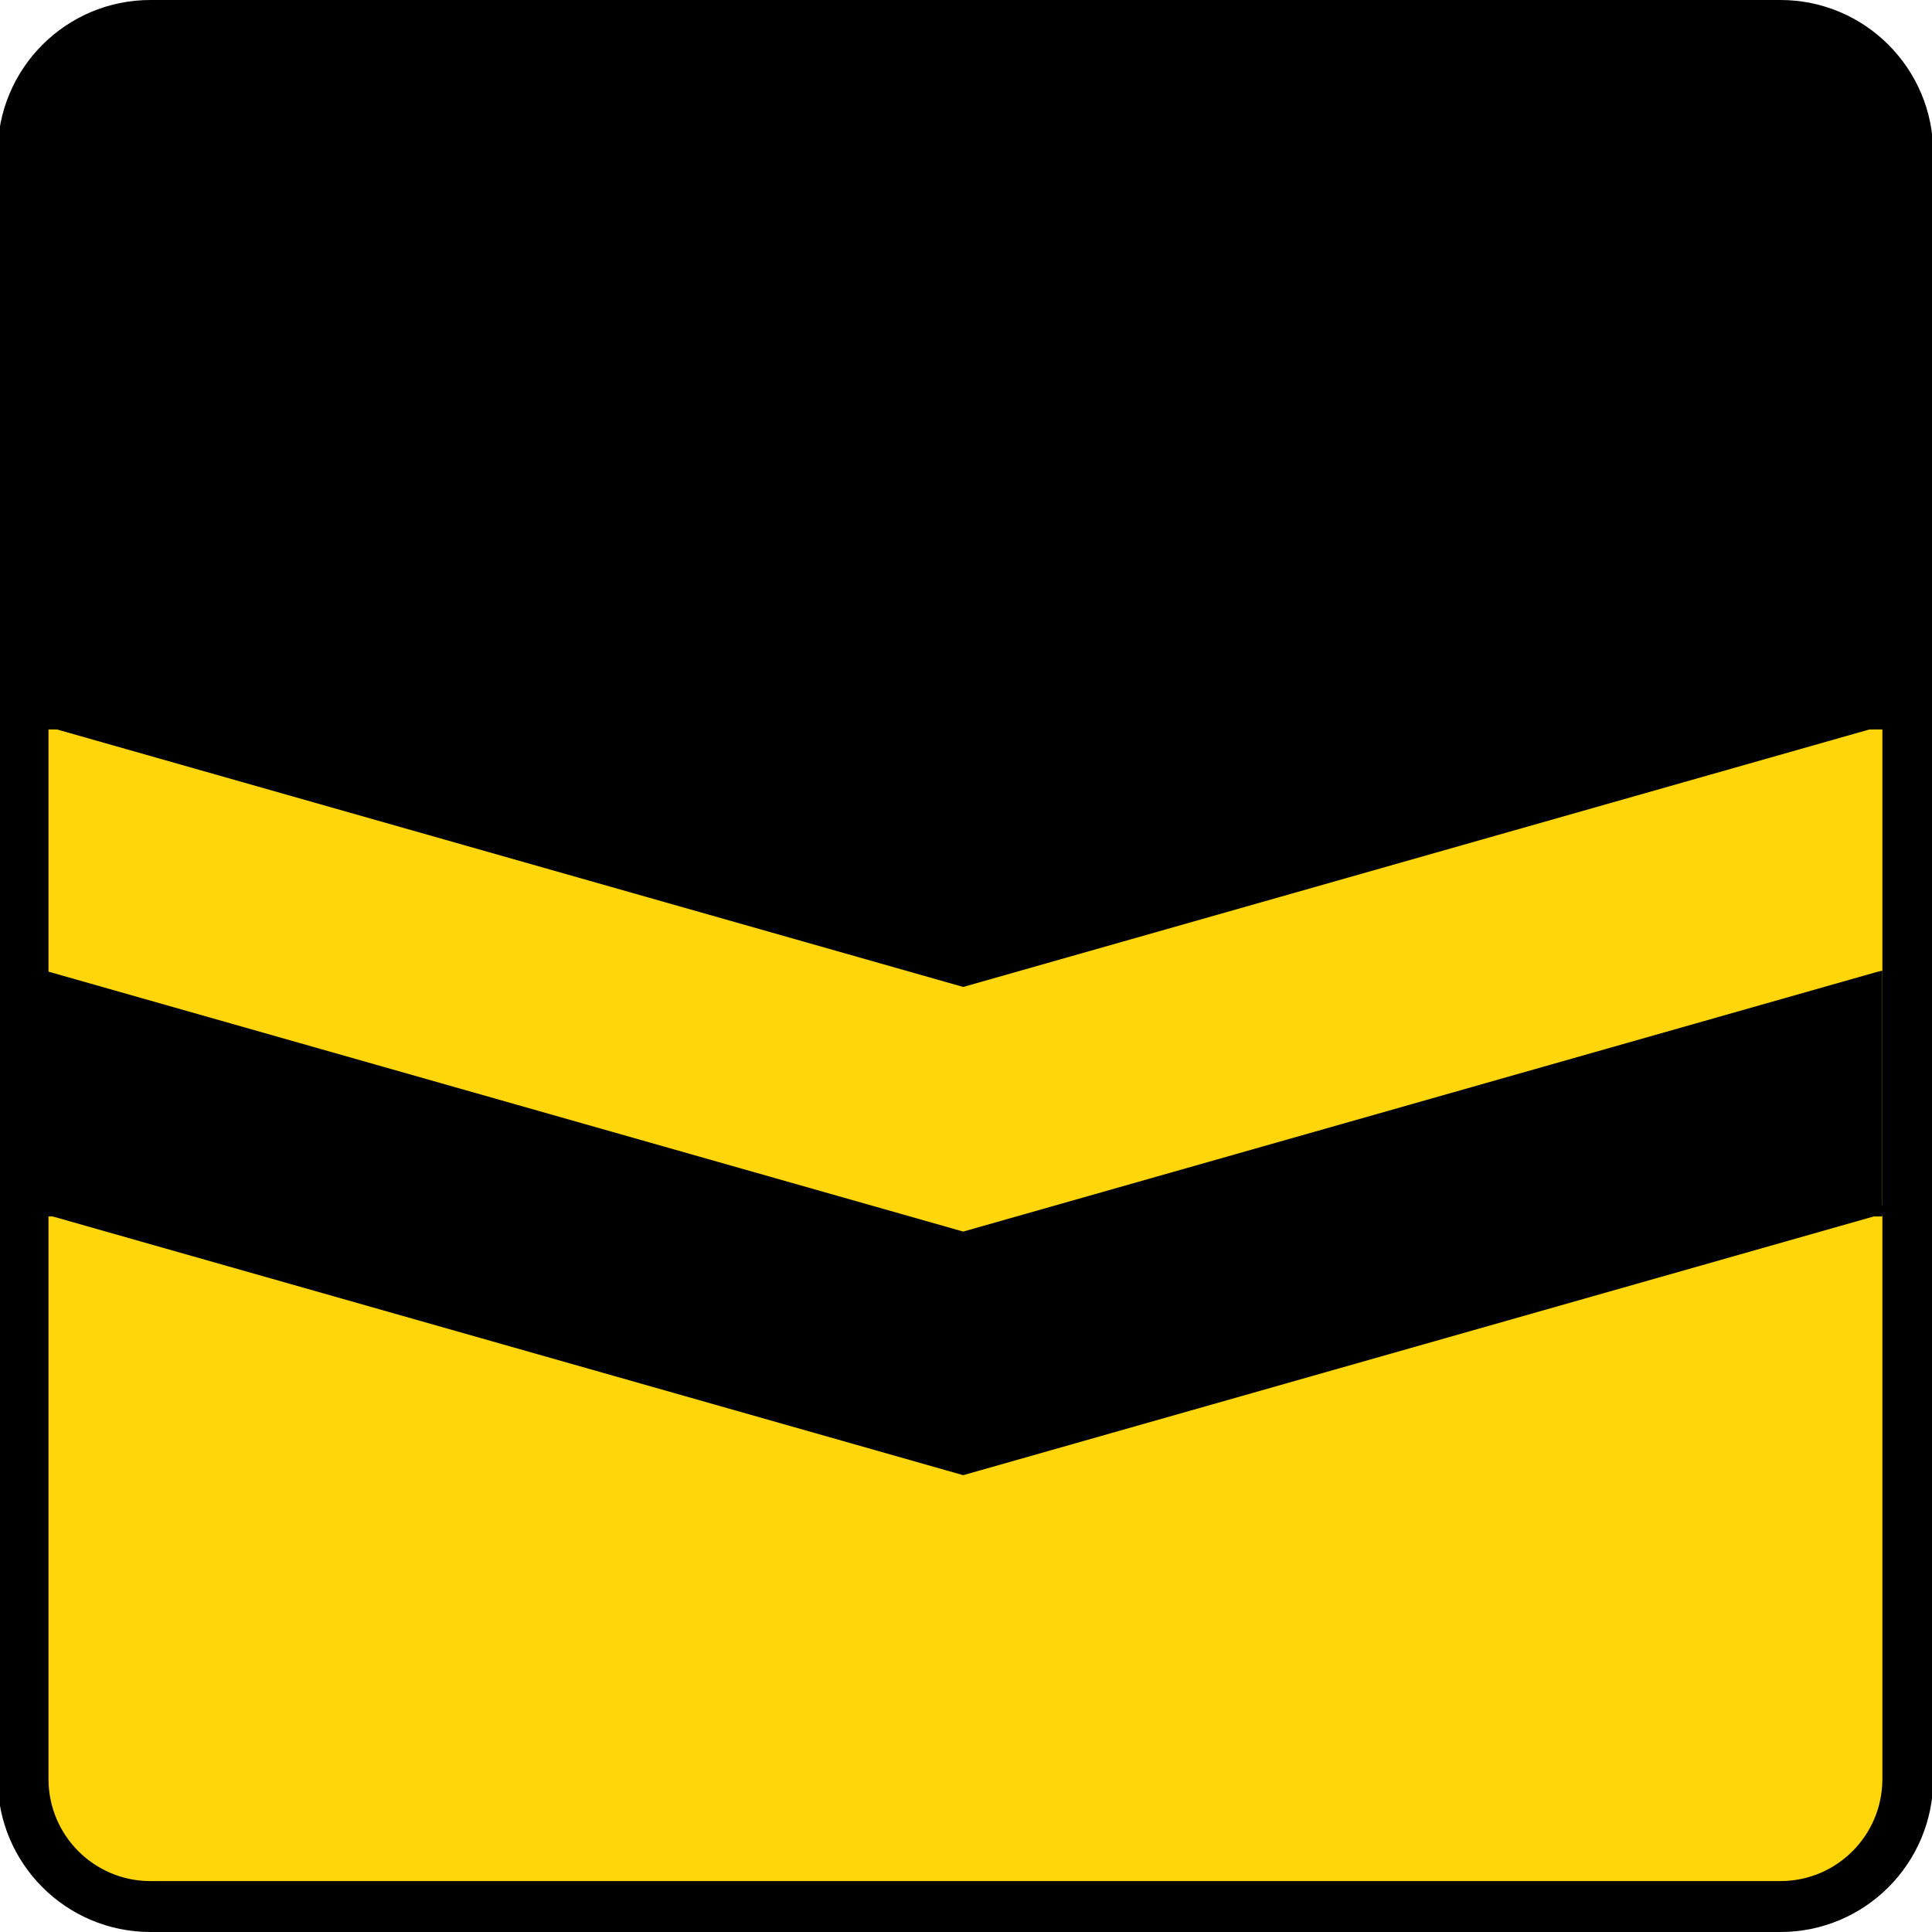
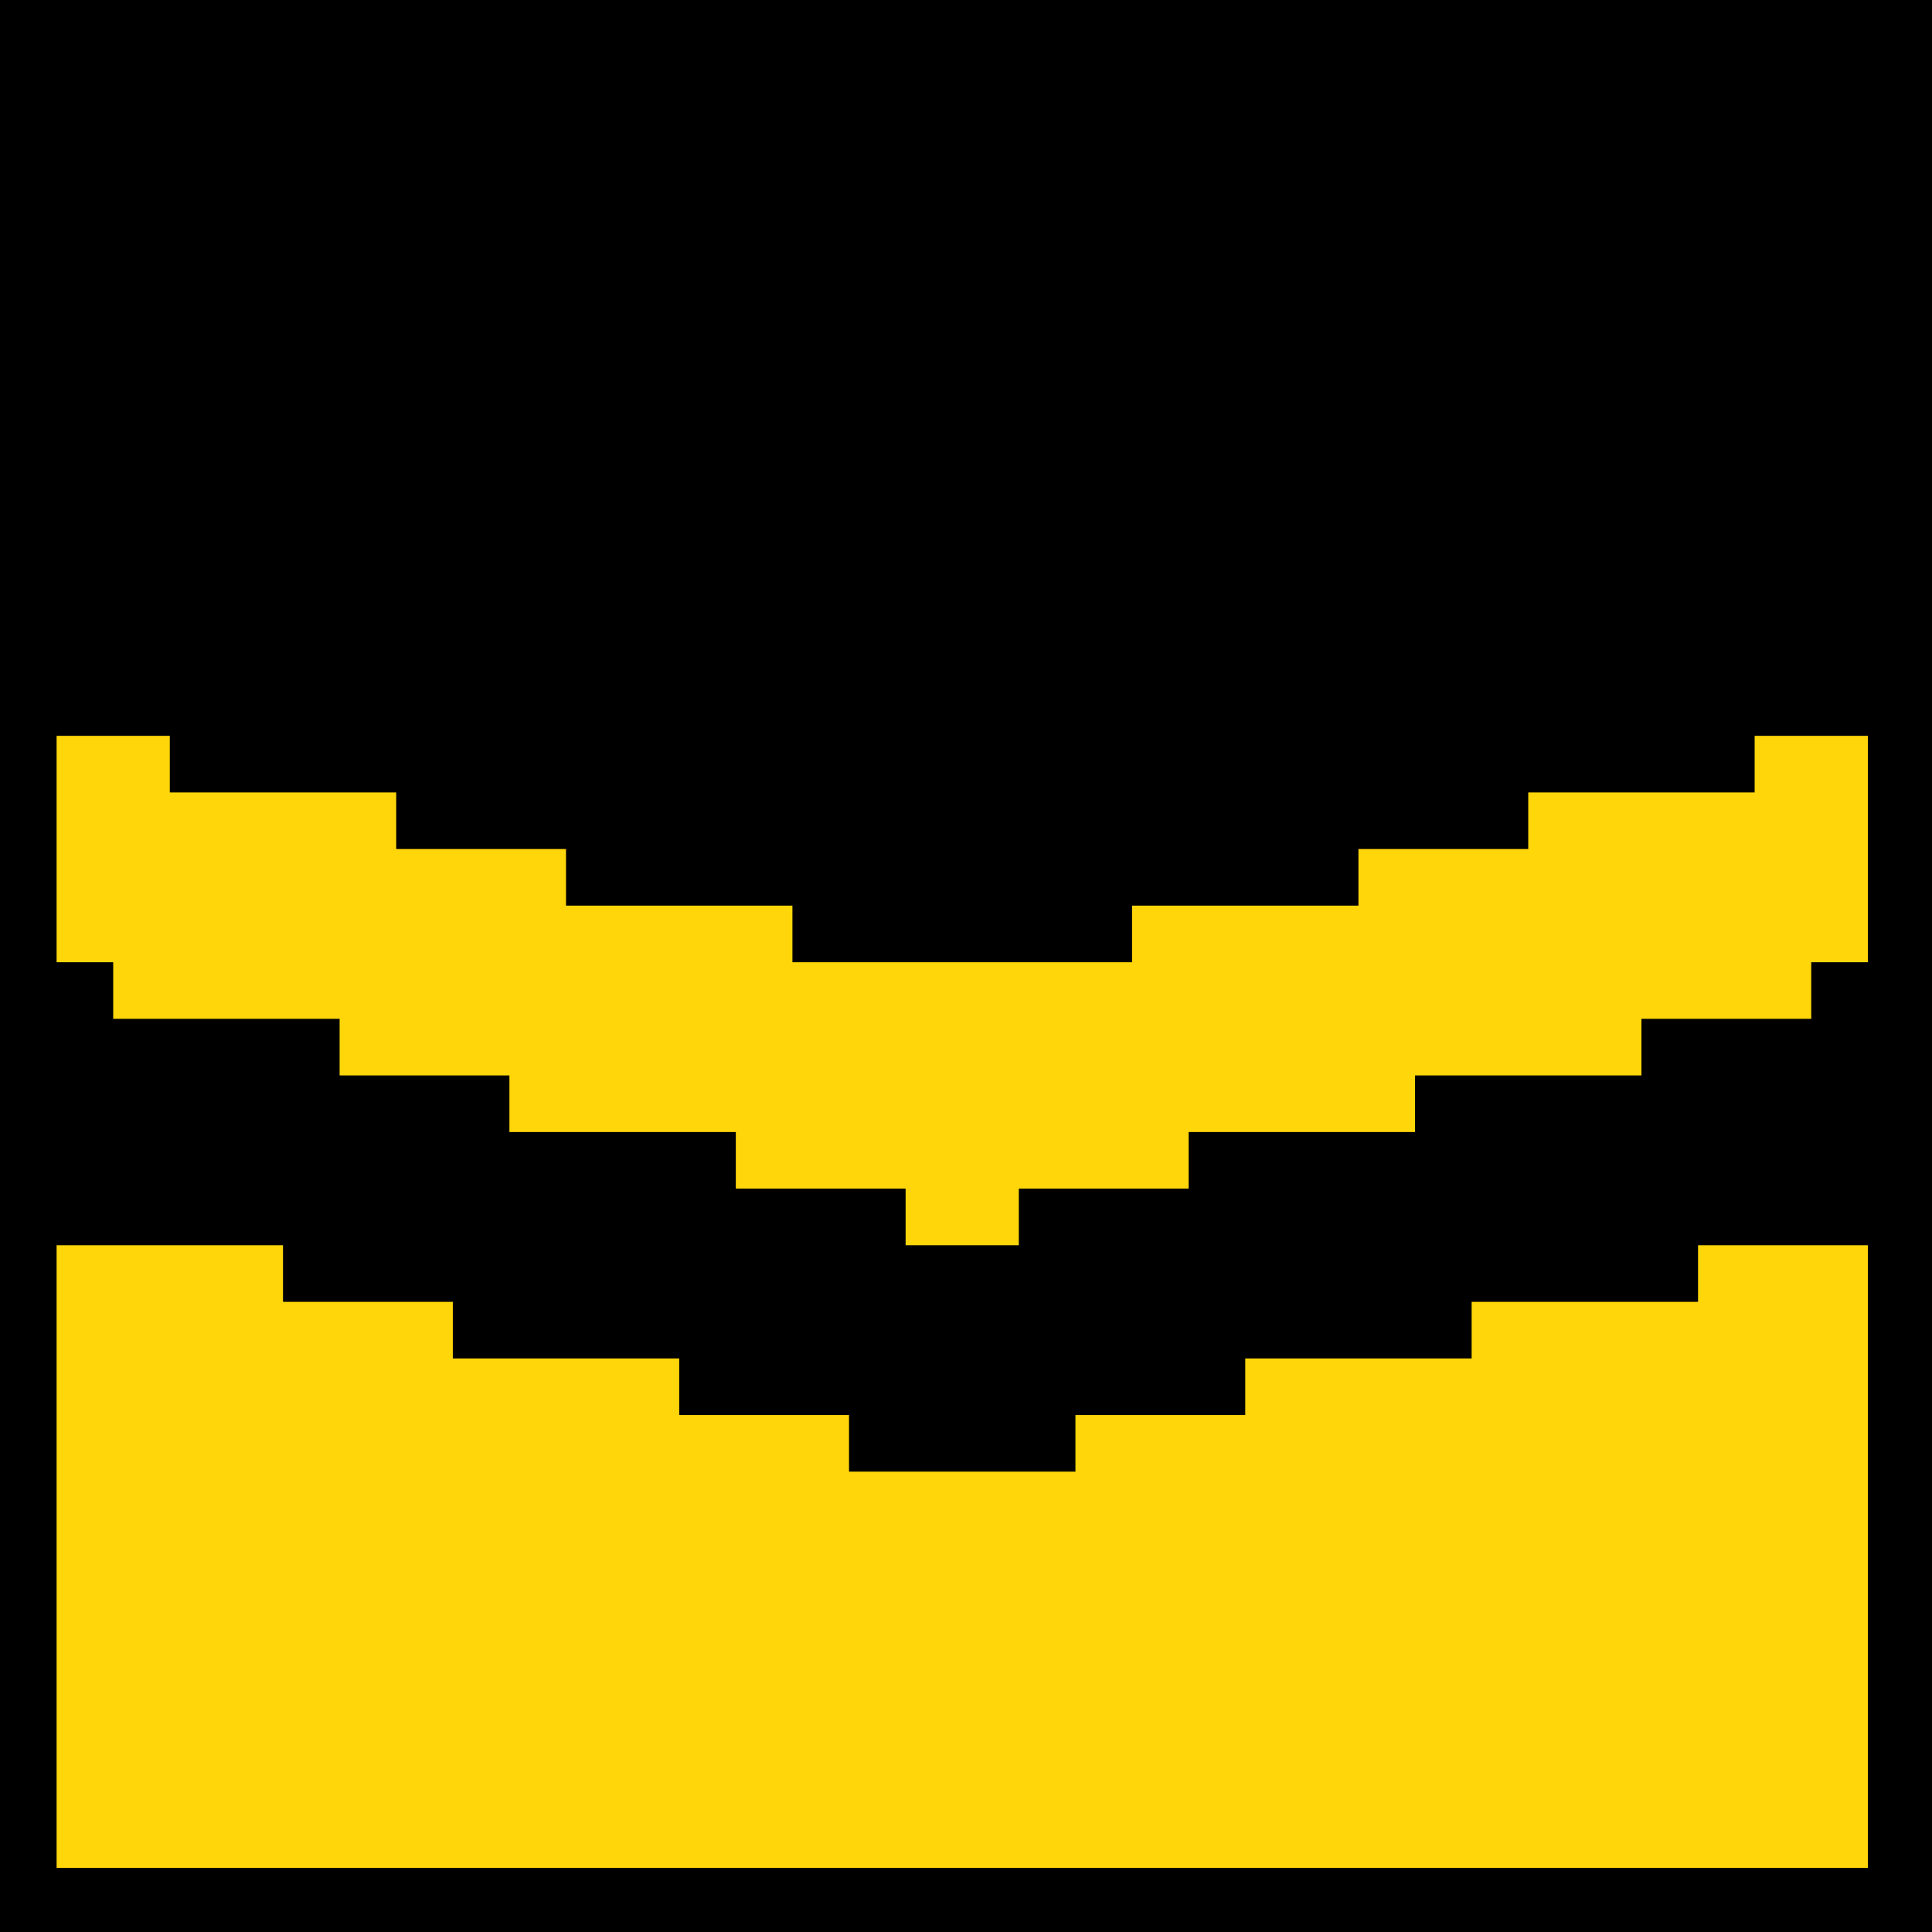
- <svg xmlns="http://www.w3.org/2000/svg" width="512" height="512" version="1.1" id="svg3761" viewBox="0 0 512 512">
-   <defs id="defs3765" />
-   <g id="g3746" transform="matrix(1.260825,0,0,1.26259,-24.8187,94.80963)">
-     <rect style="fill:none" x="-1" y="-1" width="194" height="194" id="canvas_background" />
-     <g style="display:none" id="canvasGrid" display="none">
-       <rect style="fill:url(#gridpattern);stroke-width:0" id="svg_2" width="100%" height="100%" x="0" y="0" />
-     </g>
-   </g>
-   <g id="g3759" transform="matrix(1.260825,0,0,1.26259,-24.8187,94.80963)">
-     <rect style="fill:#FFD60A;stroke:#000;stroke-width:0" rx="26.767" x="24.533" y="-69.747" width="396.149" height="394.827" id="svg_1" />
-     <rect style="fill:#000;stroke:#000;stroke-width:0" id="svg_6" height="51.555" width="386.379" y="128.68" x="28.95" fill-opacity="null" stroke-opacity="null" />
-     <rect style="fill:#FFD60A;stroke:#000;stroke-width:0" id="svg_8" height="51.743" width="386.379" y="75.673" x="28.95" fill-opacity="null" stroke-opacity="null" />
-     <path style="fill:#000;stroke:#000;stroke-width:0" d="M 421.698,177.915 222.14,234.541 22.581,177.915 H 421.698 Z" id="svg_4" />
-     <path style="fill:#FFD60A;stroke:#000;stroke-width:0" d="M 421.698,126.783 222.14,183.409 22.581,126.783 H 421.698 Z" id="svg_3" />
-     <path style="fill:#000;stroke:#000;stroke-width:0" d="M 421.698,75.439 222.14,132.065 22.581,75.439 H 421.698 Z" id="svg_9" />
-     <rect style="fill:#000;stroke:#000;stroke-width:0" id="svg_10" height="50.687" width="396.149" y="27.328" x="24.533" fill-opacity="null" stroke-opacity="null" />
-     <rect style="fill:#000;stroke:#000;stroke-width:0" rx="26.767" x="24.533" y="-69.747" width="396.149" height="133.387" id="svg_11" />
-     <rect style="fill:#FFD60A;fill-opacity:0;stroke:#000;stroke-width:10.689" rx="26.767" x="24.533" y="-69.747" width="396.149" height="394.827" id="svg_12" />
+ <svg xmlns="http://www.w3.org/2000/svg" width="512" height="512">
+   <rect height="512" width="512" y="0" x="0" fill="#FFD60A" />
+   <g fill="#000000" transform="translate(0 512) scale(0.1 -0.1)">
+     <path d="m0,2560l0,-2560l2560,0l2560,0l0,2560l0,2560l-2560,0l-2560,0l0,-2560zm450,535l0,-75l300,0l300,0l0,-75l0,-75l225,0l225,0l0,-75l0,-75l300,0l300,0l0,-75l0,-75l450,0l450,0l0,75l0,75l300,0l300,0l0,75l0,75l225,0l225,0l0,75l0,75l300,0l300,0l0,75l0,75l150,0l150,0l0,-300l0,-300l-75,0l-75,0l0,-75l0,-75l-225,0l-225,0l0,-75l0,-75l-300,0l-300,0l0,-75l0,-75l-300,0l-300,0l0,-75l0,-75l-225,0l-225,0l0,-75l0,-75l-150,0l-150,0l0,75l0,75l-225,0l-225,0l0,75l0,75l-300,0l-300,0l0,75l0,75l-225,0l-225,0l0,75l0,75l-300,0l-300,0l0,75l0,75l-75,0l-75,0l0,300l0,300l150,0l150,0l0,-75zm300,-1350l0,-75l225,0l225,0l0,-75l0,-75l300,0l300,0l0,-75l0,-75l225,0l225,0l0,-75l0,-75l300,0l300,0l0,75l0,75l225,0l225,0l0,75l0,75l300,0l300,0l0,75l0,75l300,0l300,0l0,75l0,75l225,0l225,0l0,-825l0,-825l-2400,0l-2400,0l0,825l0,825l300,0l300,0l0,-75z" />
  </g>
</svg>
